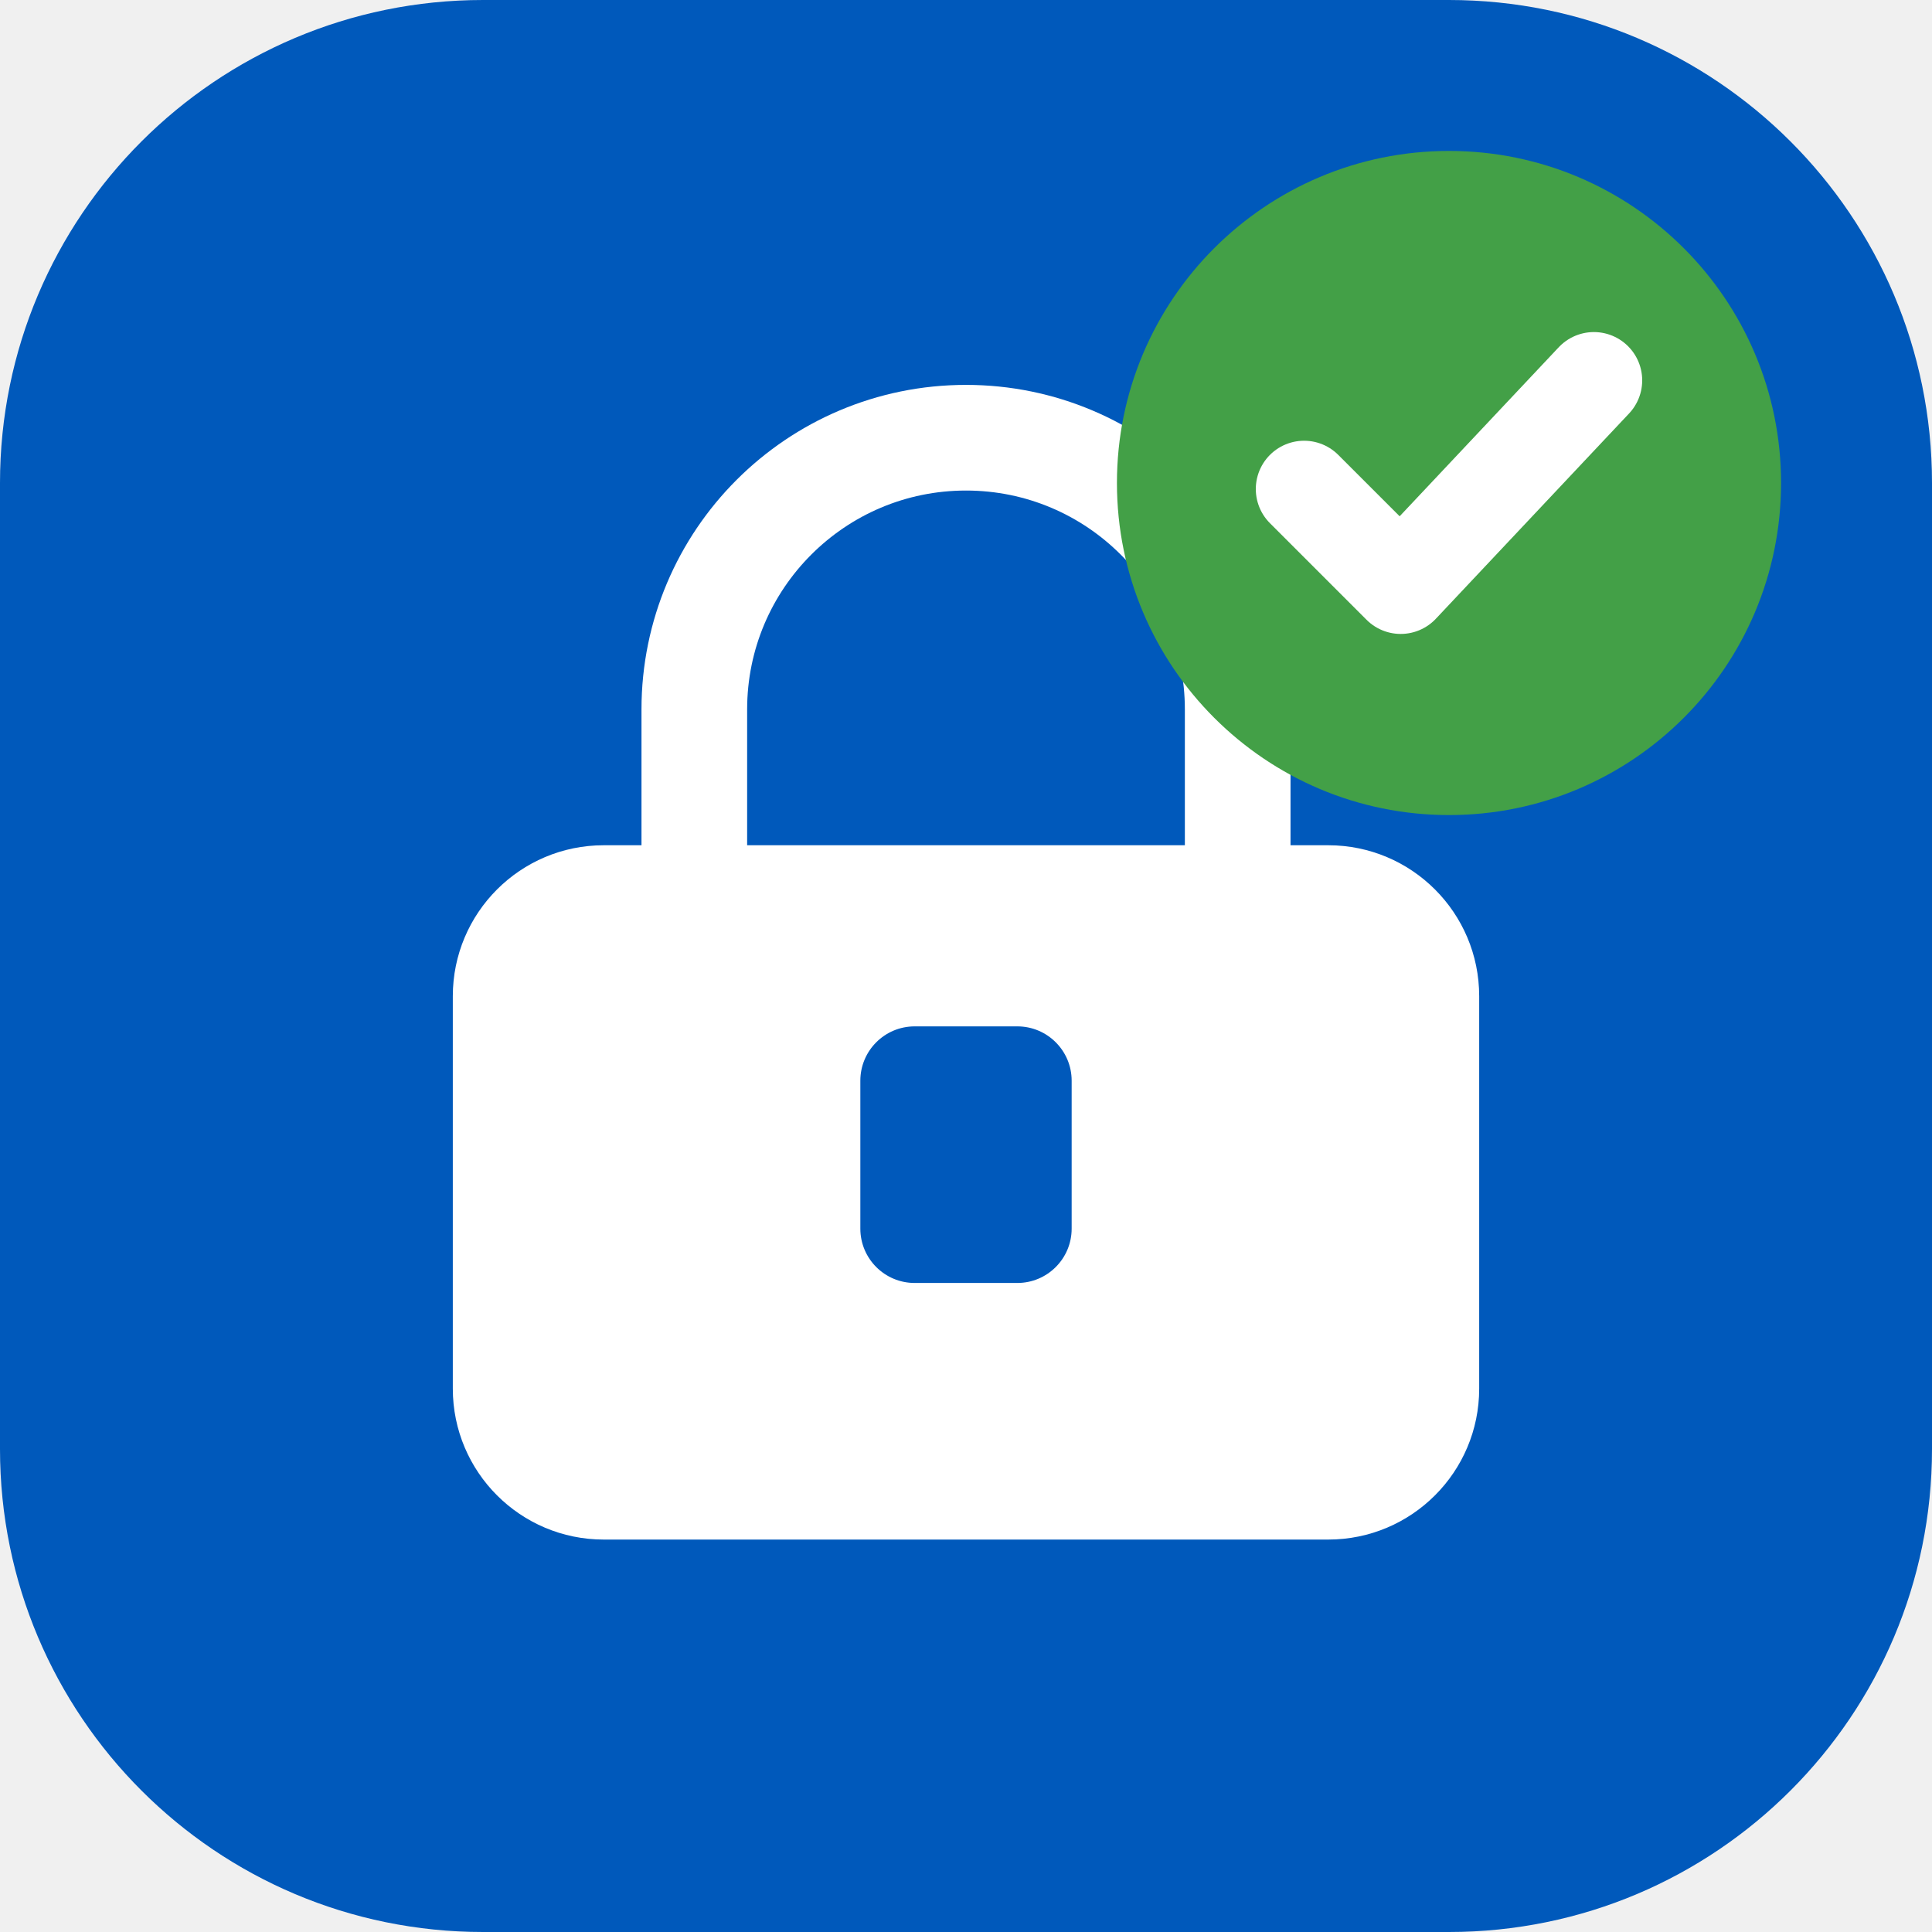
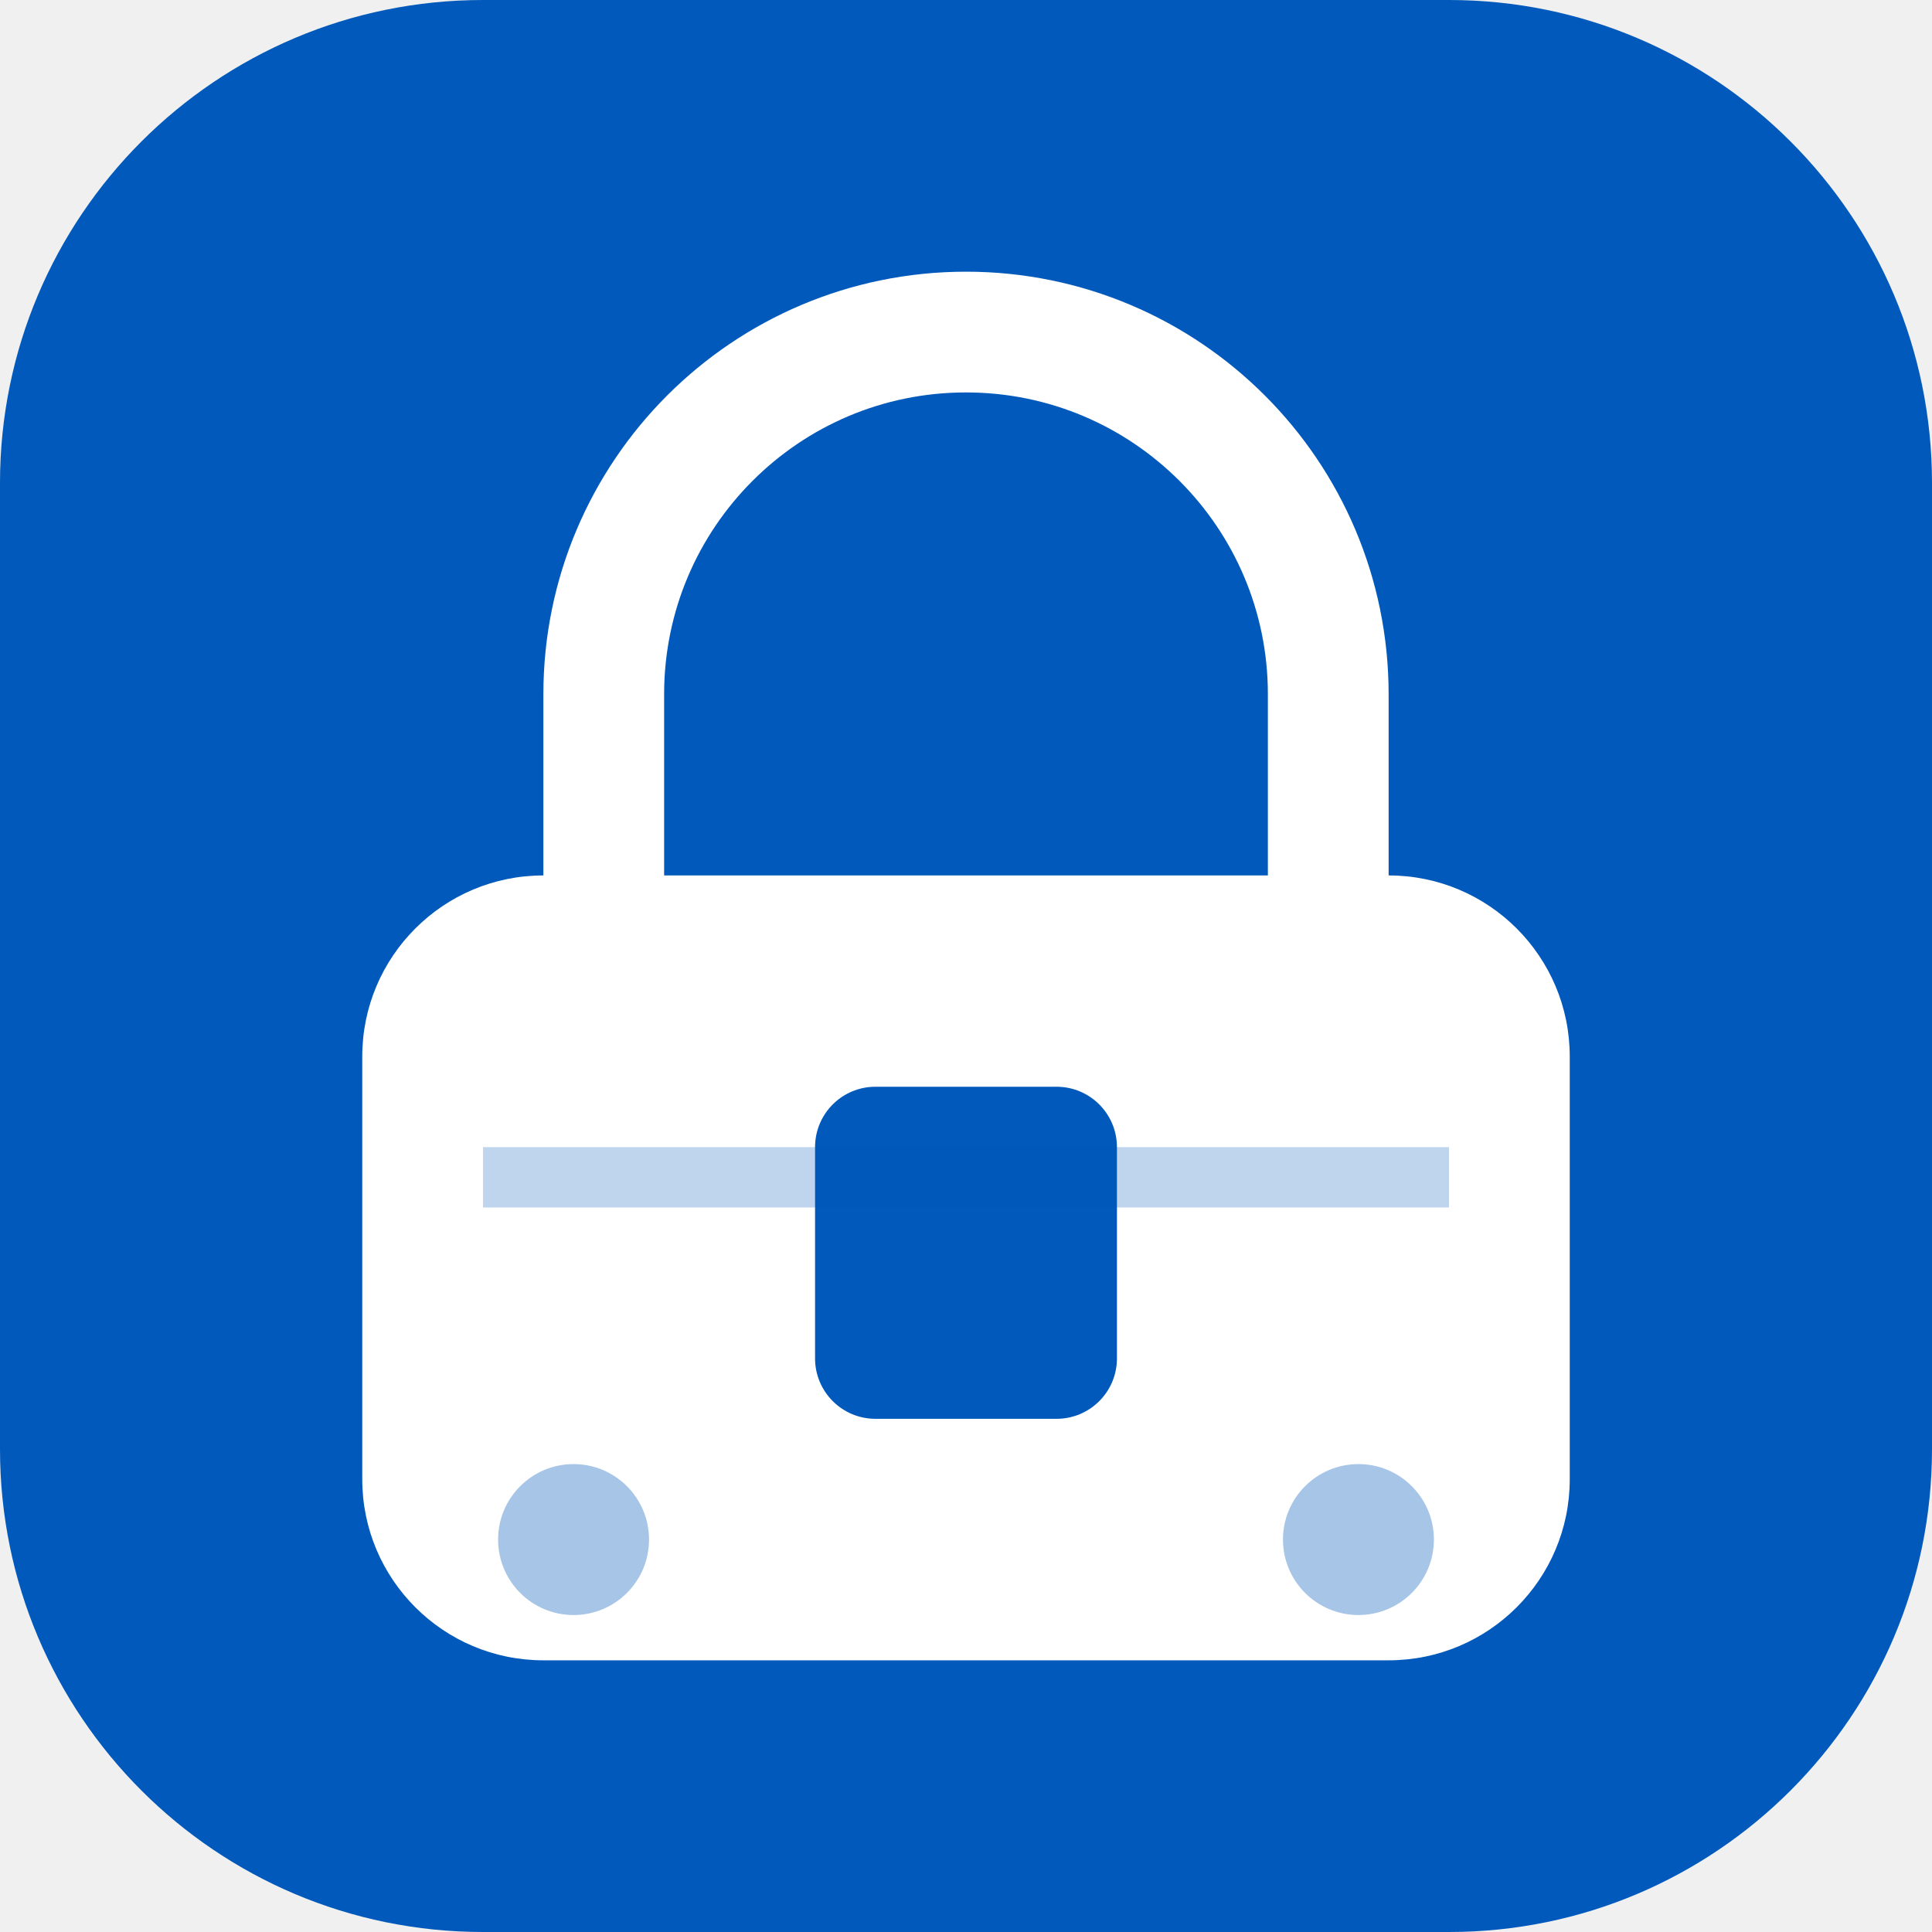
<svg xmlns="http://www.w3.org/2000/svg" viewBox="0 0 32 32" fill="none" role="img" aria-label="AllPacked">
  <rect width="32" height="32" rx="8" fill="#0059BB" />
-   <rect x="7.5" y="14" width="17" height="11.5" rx="2.5" fill="#FFFFFF" />
-   <path d="M11.5 14v-2.25a4.5 4.5 0 0 1 9 0V14" stroke="#FFFFFF" stroke-width="1.75" stroke-linecap="round" />
-   <rect x="14.25" y="17" width="3.5" height="4.25" rx="0.9" fill="#0059BB" />
-   <circle cx="24" cy="8" r="5.5" fill="#43A047" />
-   <path d="M21.6 8.1 23.2 9.7 26.4 6.3" stroke="#FFFFFF" stroke-width="1.6" stroke-linecap="round" stroke-linejoin="round" />
+   <rect x="6" y="14.5" width="20" height="13" rx="3" fill="#FFFFFF" />
+   <path d="M10 14.5v-3a6 6 0 0 1 12 0v3" stroke="#FFFFFF" stroke-width="2" stroke-linecap="round" fill="none" />
+   <rect x="13.5" y="18" width="5" height="5.5" rx="1" fill="#0059BB" />
+   <line x1="8" y1="19.5" x2="24" y2="19.5" stroke="#0059BB" stroke-width="1" stroke-opacity="0.25" />
+   <circle cx="9.5" cy="25.5" r="1.25" fill="#0059BB" fill-opacity="0.35" />
+   <circle cx="22.5" cy="25.5" r="1.25" fill="#0059BB" fill-opacity="0.35" />
</svg>
